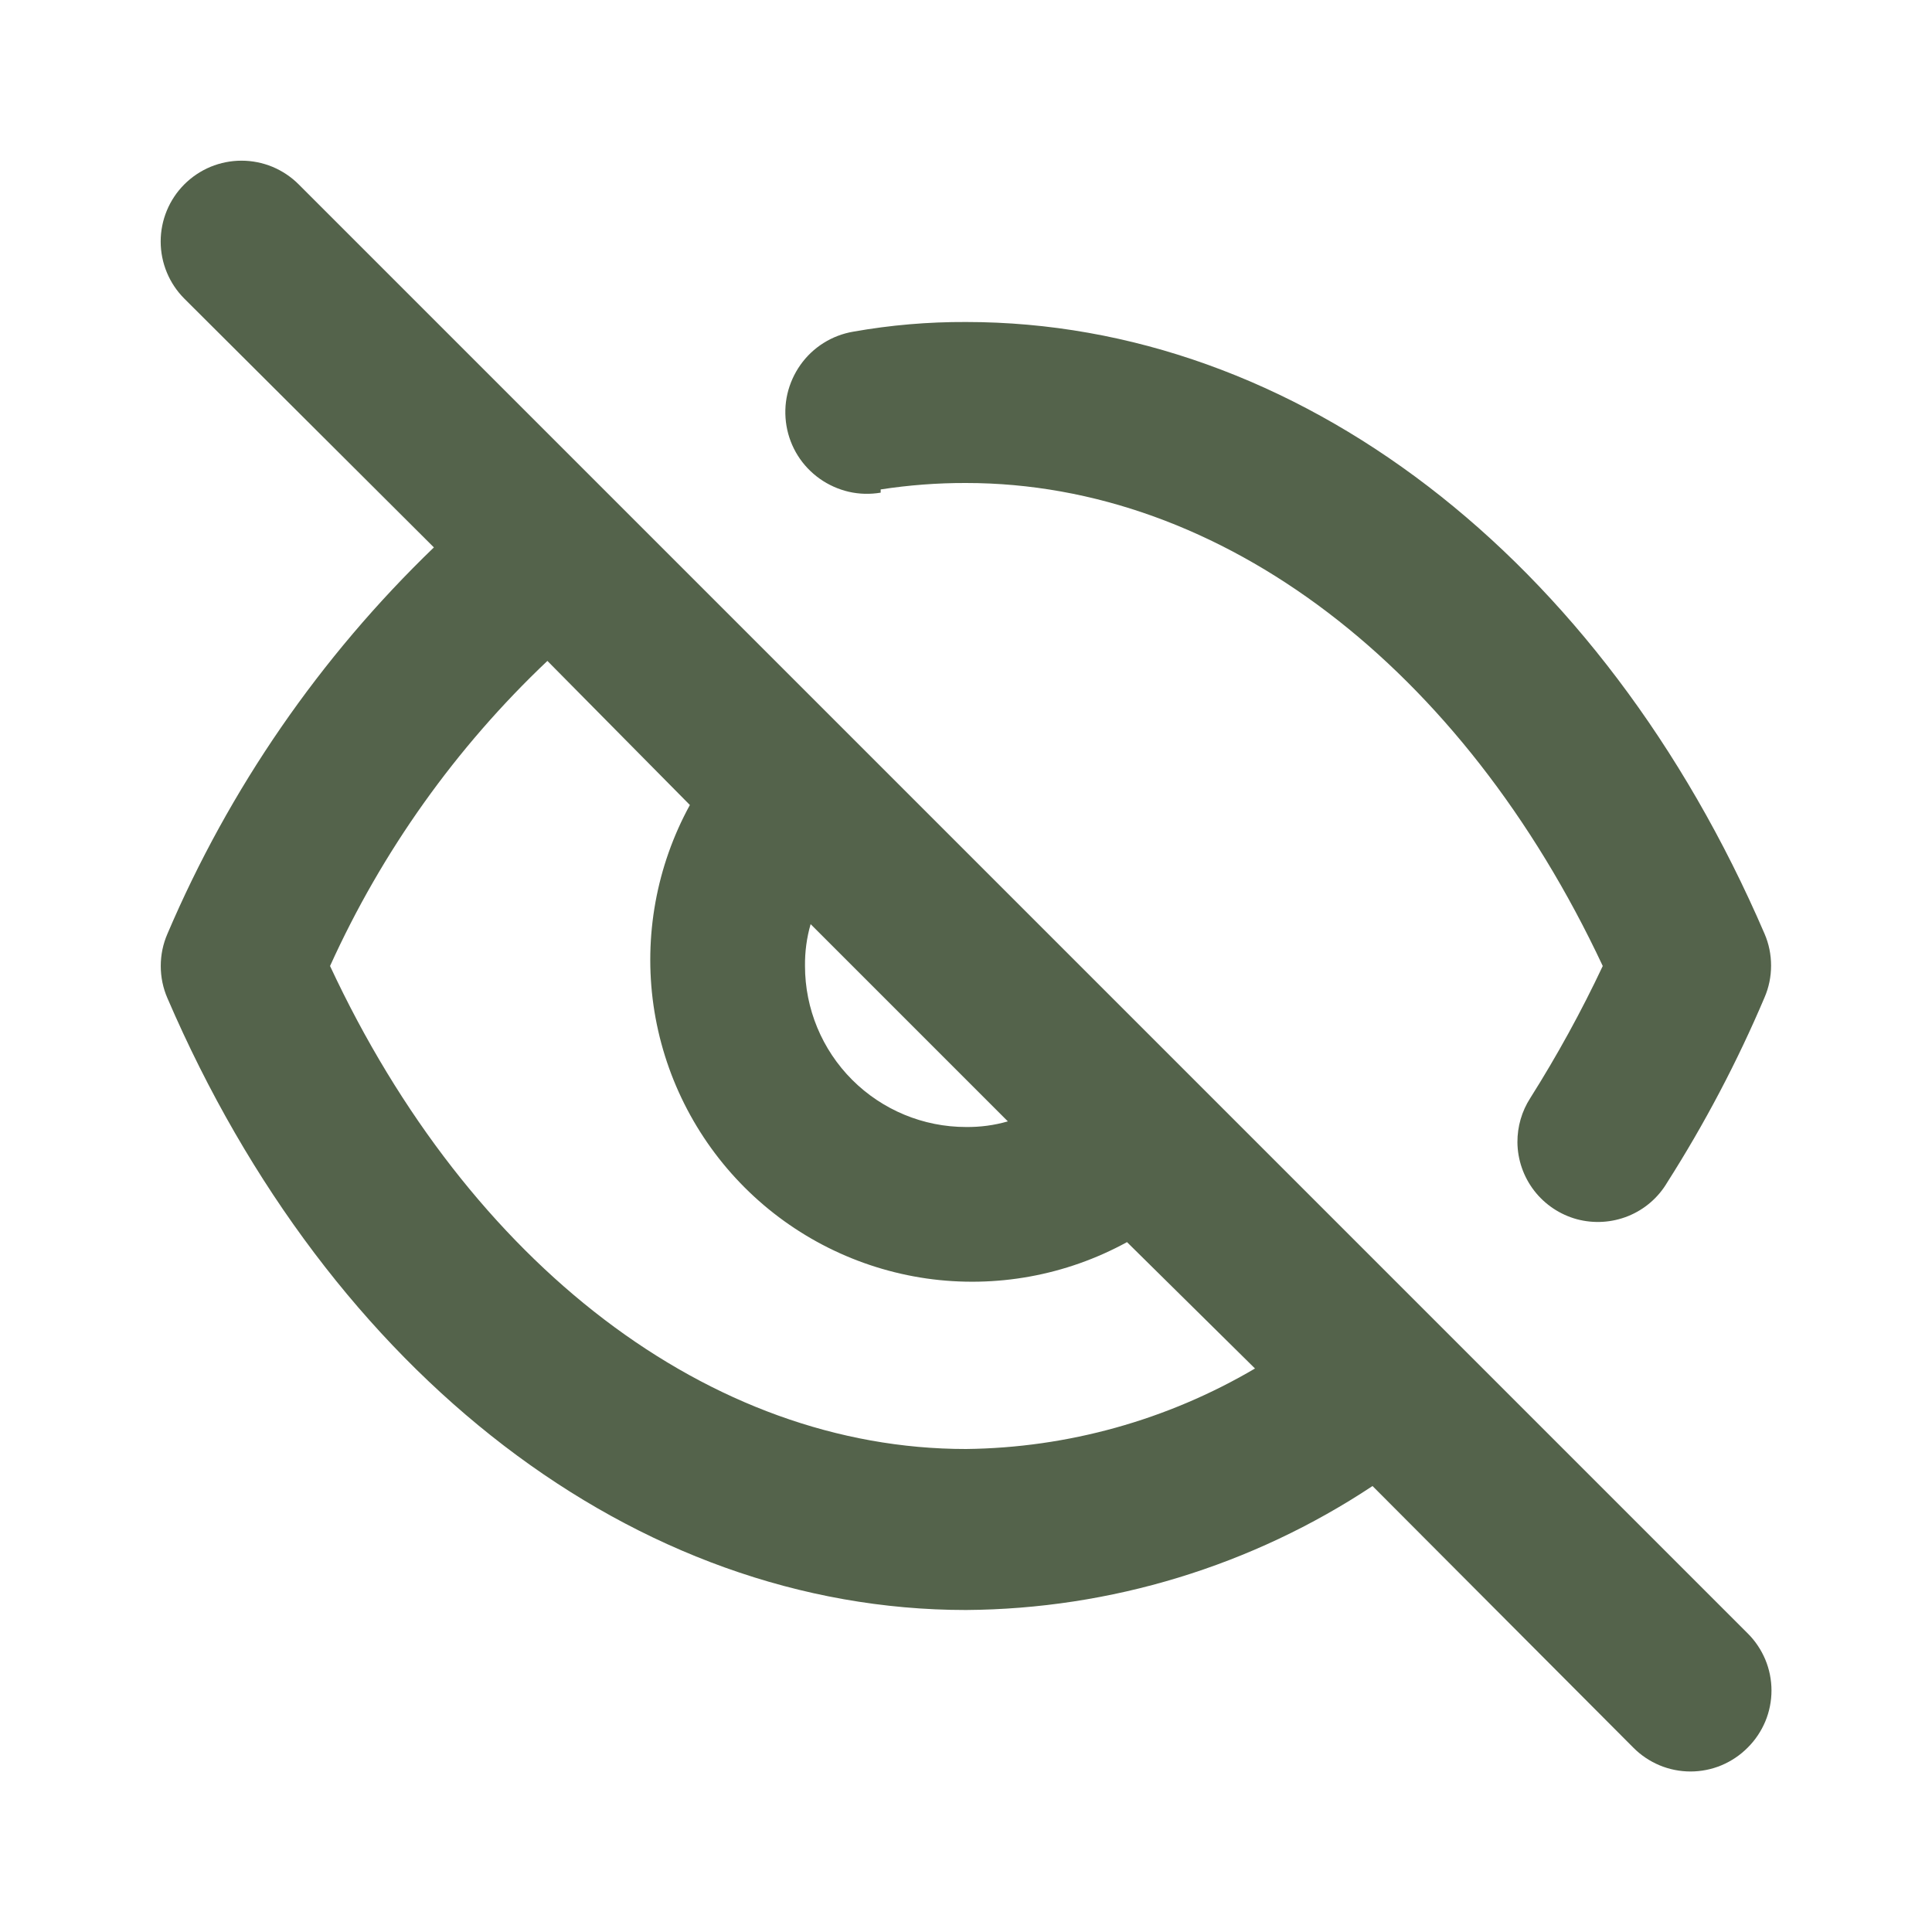
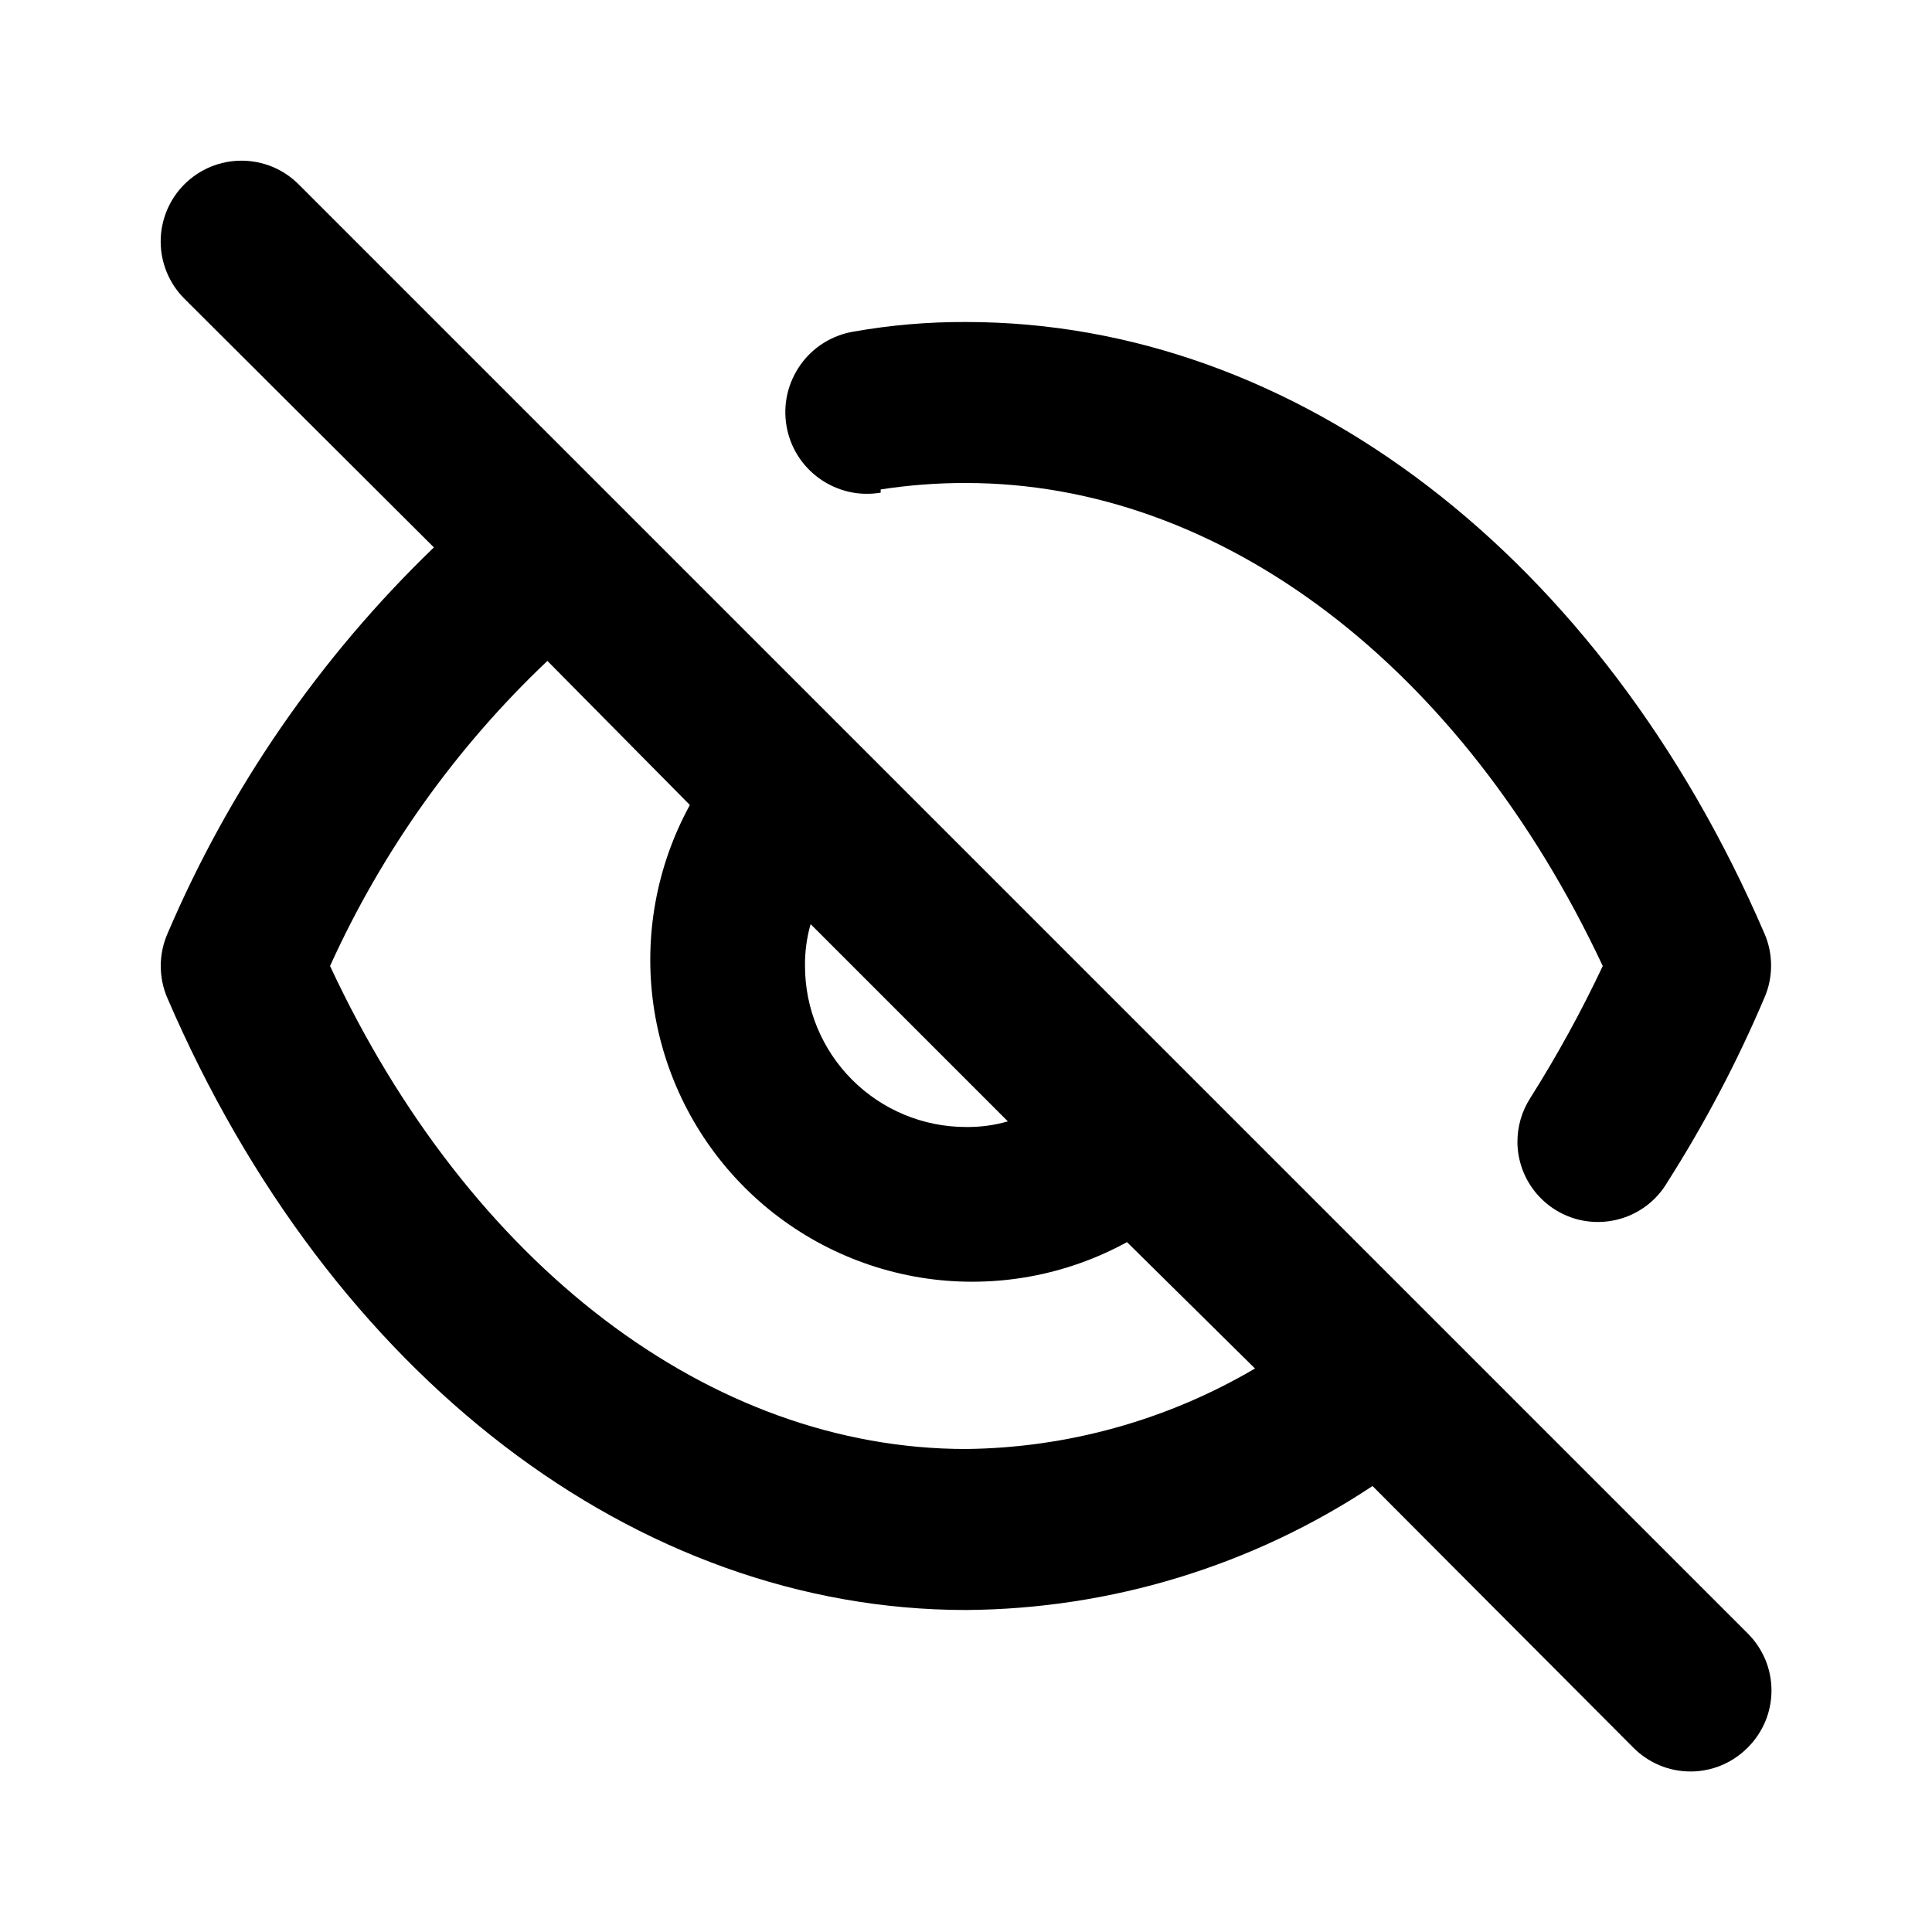
<svg xmlns="http://www.w3.org/2000/svg" width="24" height="24" viewBox="0 0 24 24" fill="none">
-   <path d="M10.94 6.08C11.291 6.026 11.645 5.999 12 6C15.18 6 18.17 8.29 19.91 12C19.644 12.565 19.343 13.112 19.01 13.64C18.904 13.804 18.849 13.995 18.85 14.19C18.852 14.408 18.926 14.62 19.059 14.792C19.193 14.965 19.38 15.089 19.59 15.146C19.801 15.202 20.025 15.188 20.227 15.106C20.429 15.024 20.599 14.878 20.71 14.69C21.176 13.958 21.581 13.189 21.92 12.39C21.974 12.265 22.001 12.131 22.001 11.995C22.001 11.859 21.974 11.725 21.92 11.6C19.9 6.91 16.1 4 12 4C11.531 3.998 11.062 4.038 10.6 4.12C10.469 4.142 10.343 4.19 10.23 4.261C10.117 4.332 10.02 4.424 9.943 4.533C9.866 4.642 9.811 4.765 9.781 4.894C9.751 5.024 9.748 5.159 9.77 5.29C9.792 5.421 9.84 5.547 9.911 5.66C9.982 5.773 10.075 5.87 10.183 5.947C10.292 6.024 10.415 6.079 10.544 6.109C10.674 6.139 10.809 6.142 10.94 6.12V6.08ZM3.71 2.29C3.617 2.197 3.506 2.123 3.384 2.072C3.262 2.022 3.132 1.996 3 1.996C2.868 1.996 2.738 2.022 2.616 2.072C2.494 2.123 2.383 2.197 2.29 2.29C2.102 2.478 1.996 2.734 1.996 3C1.996 3.266 2.102 3.522 2.29 3.71L5.39 6.8C3.976 8.162 2.85 9.794 2.08 11.6C2.025 11.726 1.997 11.862 1.997 12C1.997 12.138 2.025 12.274 2.08 12.4C4.1 17.09 7.9 20 12 20C13.797 19.988 15.552 19.453 17.05 18.46L20.29 21.71C20.383 21.804 20.494 21.878 20.615 21.929C20.737 21.98 20.868 22.006 21 22.006C21.132 22.006 21.263 21.98 21.385 21.929C21.506 21.878 21.617 21.804 21.71 21.71C21.804 21.617 21.878 21.506 21.929 21.385C21.98 21.263 22.006 21.132 22.006 21C22.006 20.868 21.98 20.737 21.929 20.615C21.878 20.494 21.804 20.383 21.71 20.29L3.71 2.29ZM10.07 11.48L12.52 13.93C12.351 13.979 12.176 14.002 12 14C11.47 14 10.961 13.789 10.586 13.414C10.211 13.039 10 12.53 10 12C9.998 11.824 10.021 11.649 10.07 11.48ZM12 18C8.82 18 5.83 15.71 4.1 12C4.746 10.574 5.663 9.287 6.8 8.21L8.57 10C8.154 10.759 7.996 11.632 8.118 12.489C8.241 13.345 8.638 14.139 9.25 14.751C9.861 15.362 10.655 15.759 11.511 15.882C12.368 16.004 13.241 15.846 14 15.43L15.59 17C14.501 17.641 13.263 17.986 12 18Z" fill="#54634B" />
+   <path d="M10.94 6.08C11.291 6.026 11.645 5.999 12 6C15.18 6 18.17 8.29 19.91 12C19.644 12.565 19.343 13.112 19.01 13.64C18.904 13.804 18.849 13.995 18.85 14.19C18.852 14.408 18.926 14.62 19.059 14.792C19.193 14.965 19.38 15.089 19.59 15.146C19.801 15.202 20.025 15.188 20.227 15.106C20.429 15.024 20.599 14.878 20.71 14.69C21.176 13.958 21.581 13.189 21.92 12.39C21.974 12.265 22.001 12.131 22.001 11.995C22.001 11.859 21.974 11.725 21.92 11.6C19.9 6.91 16.1 4 12 4C11.531 3.998 11.062 4.038 10.6 4.12C10.469 4.142 10.343 4.19 10.23 4.261C10.117 4.332 10.02 4.424 9.943 4.533C9.866 4.642 9.811 4.765 9.781 4.894C9.751 5.024 9.748 5.159 9.77 5.29C9.792 5.421 9.84 5.547 9.911 5.66C9.982 5.773 10.075 5.87 10.183 5.947C10.292 6.024 10.415 6.079 10.544 6.109C10.674 6.139 10.809 6.142 10.94 6.12V6.08ZM3.71 2.29C3.617 2.197 3.506 2.123 3.384 2.072C3.262 2.022 3.132 1.996 3 1.996C2.868 1.996 2.738 2.022 2.616 2.072C2.494 2.123 2.383 2.197 2.29 2.29C2.102 2.478 1.996 2.734 1.996 3C1.996 3.266 2.102 3.522 2.29 3.71L5.39 6.8C3.976 8.162 2.85 9.794 2.08 11.6C2.025 11.726 1.997 11.862 1.997 12C1.997 12.138 2.025 12.274 2.08 12.4C4.1 17.09 7.9 20 12 20C13.797 19.988 15.552 19.453 17.05 18.46L20.29 21.71C20.383 21.804 20.494 21.878 20.615 21.929C20.737 21.98 20.868 22.006 21 22.006C21.132 22.006 21.263 21.98 21.385 21.929C21.506 21.878 21.617 21.804 21.71 21.71C21.804 21.617 21.878 21.506 21.929 21.385C21.98 21.263 22.006 21.132 22.006 21C22.006 20.868 21.98 20.737 21.929 20.615C21.878 20.494 21.804 20.383 21.71 20.29L3.71 2.29ZM10.07 11.48L12.52 13.93C12.351 13.979 12.176 14.002 12 14C11.47 14 10.961 13.789 10.586 13.414C10.211 13.039 10 12.53 10 12C9.998 11.824 10.021 11.649 10.07 11.48ZM12 18C8.82 18 5.83 15.71 4.1 12C4.746 10.574 5.663 9.287 6.8 8.21L8.57 10C8.154 10.759 7.996 11.632 8.118 12.489C8.241 13.345 8.638 14.139 9.25 14.751C9.861 15.362 10.655 15.759 11.511 15.882C12.368 16.004 13.241 15.846 14 15.43L15.59 17C14.501 17.641 13.263 17.986 12 18Z" fill="currentColor" />
</svg>
